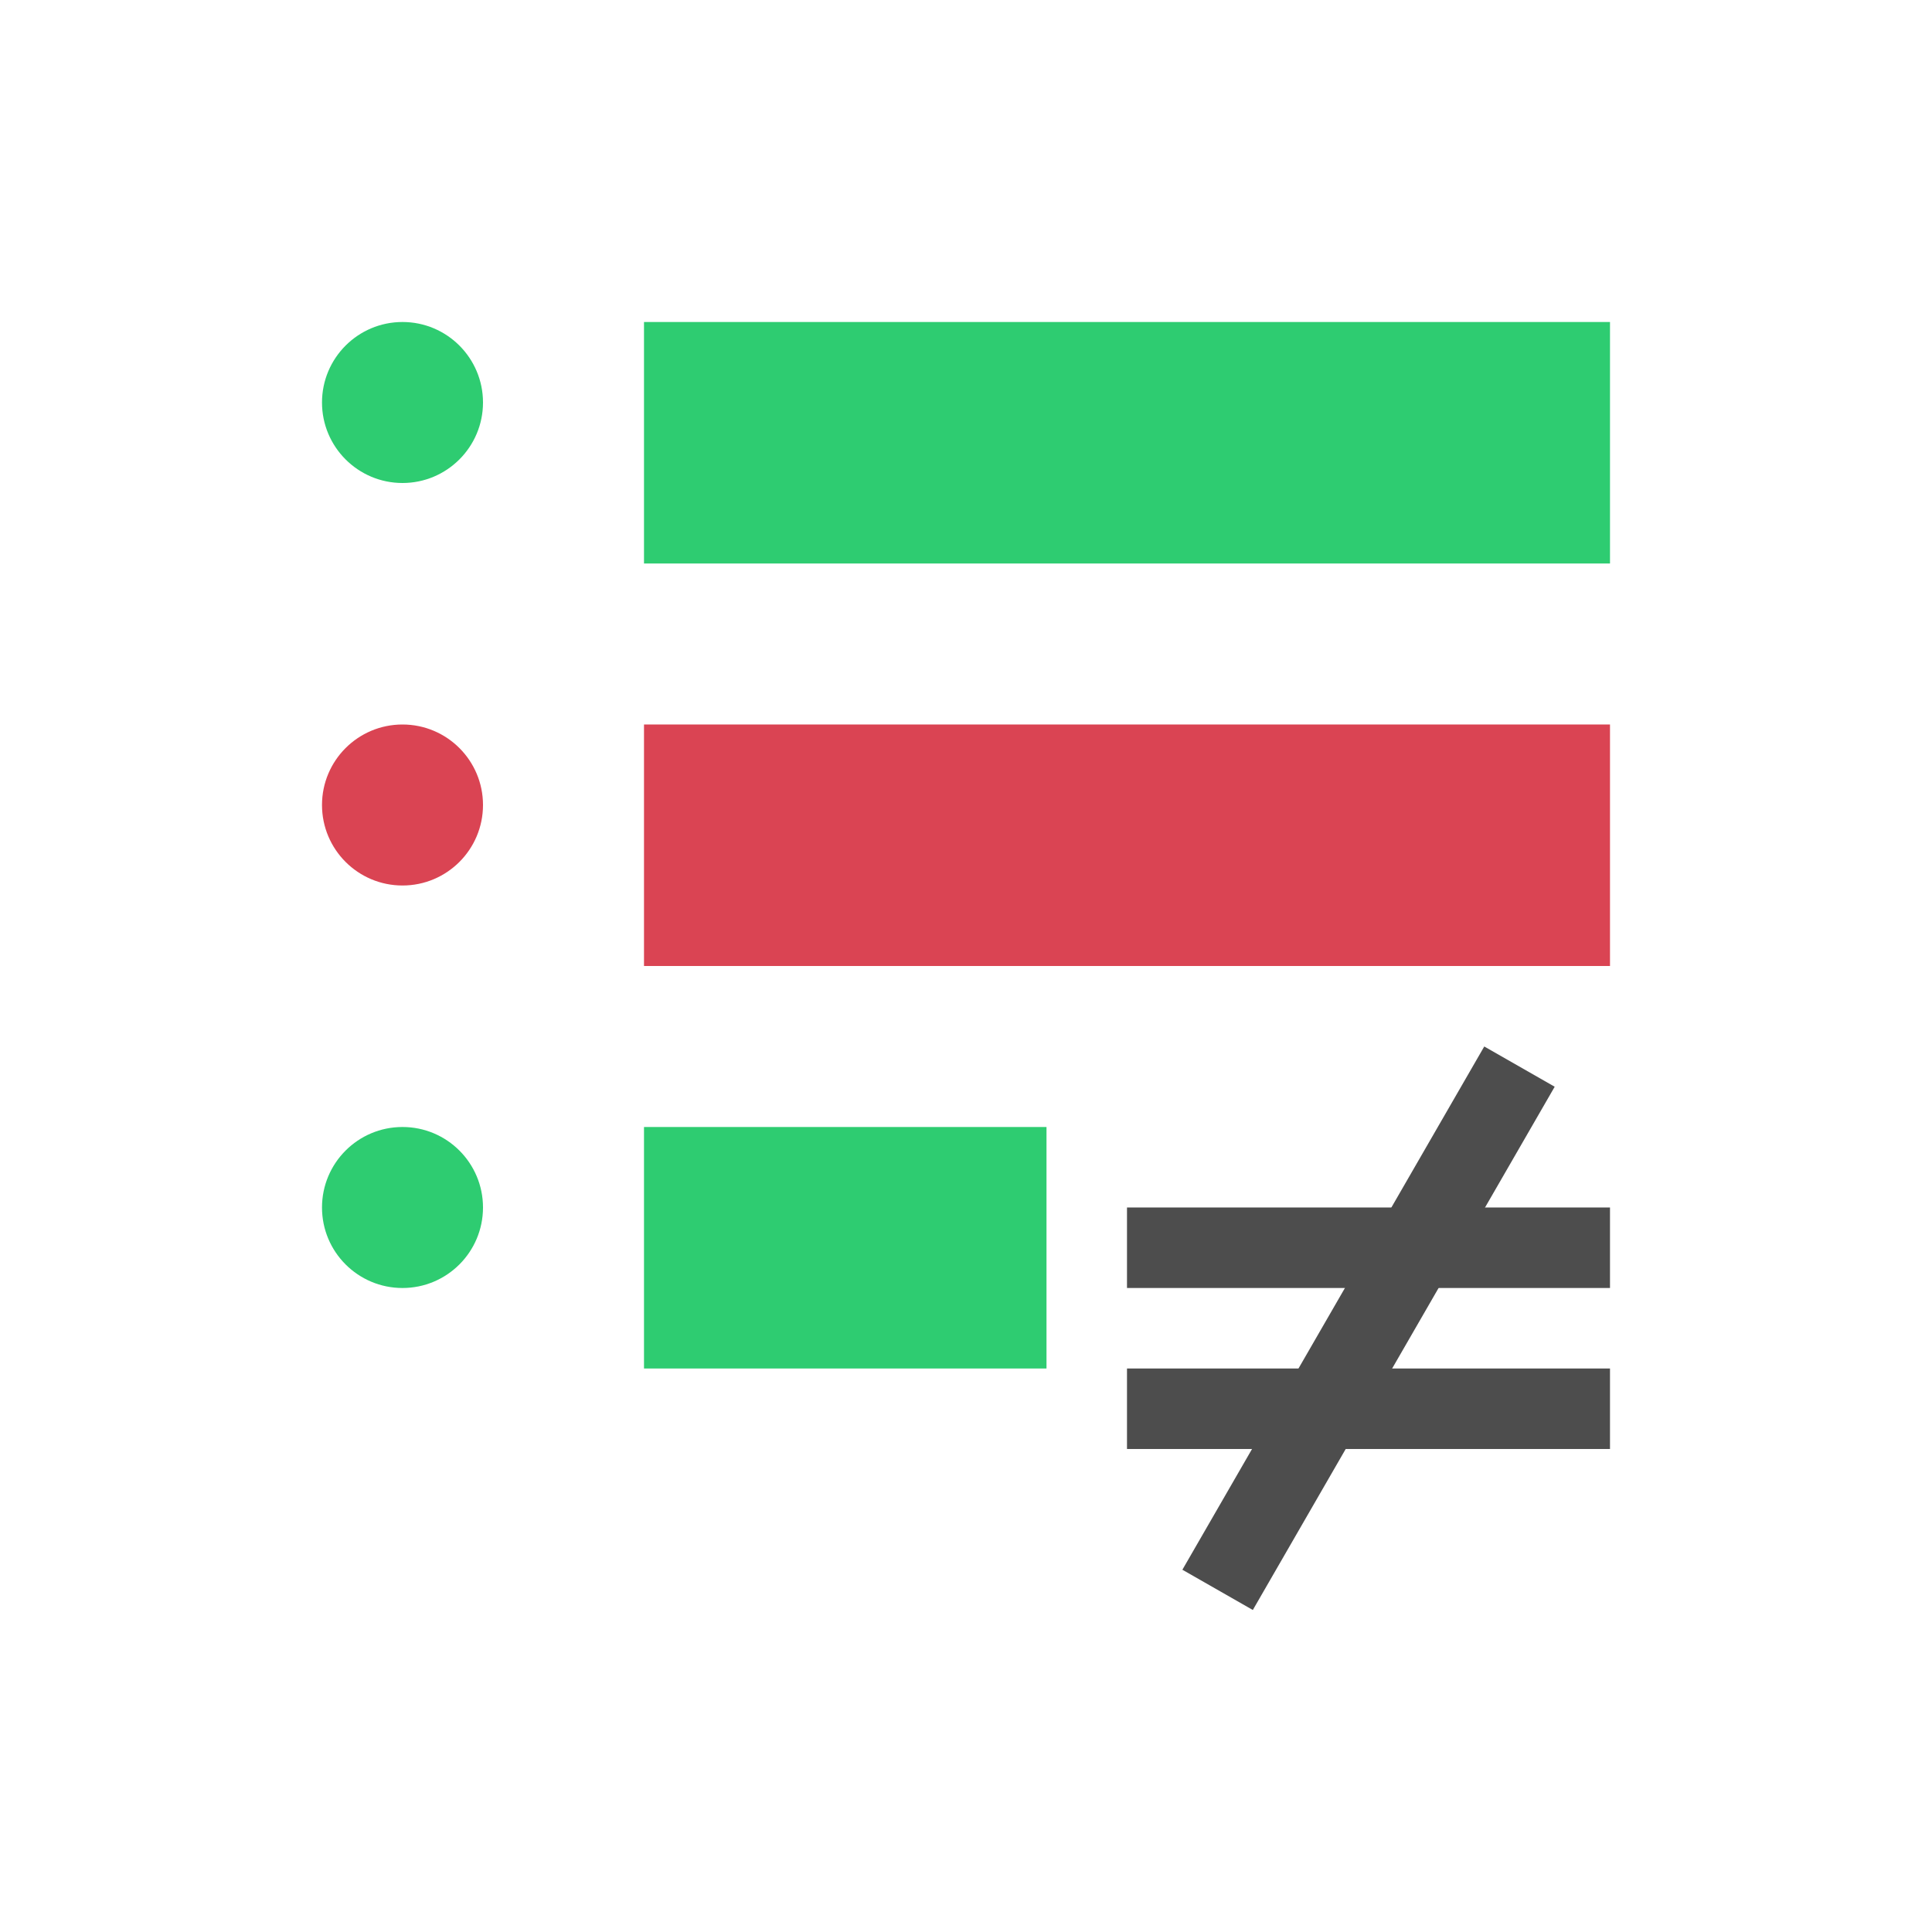
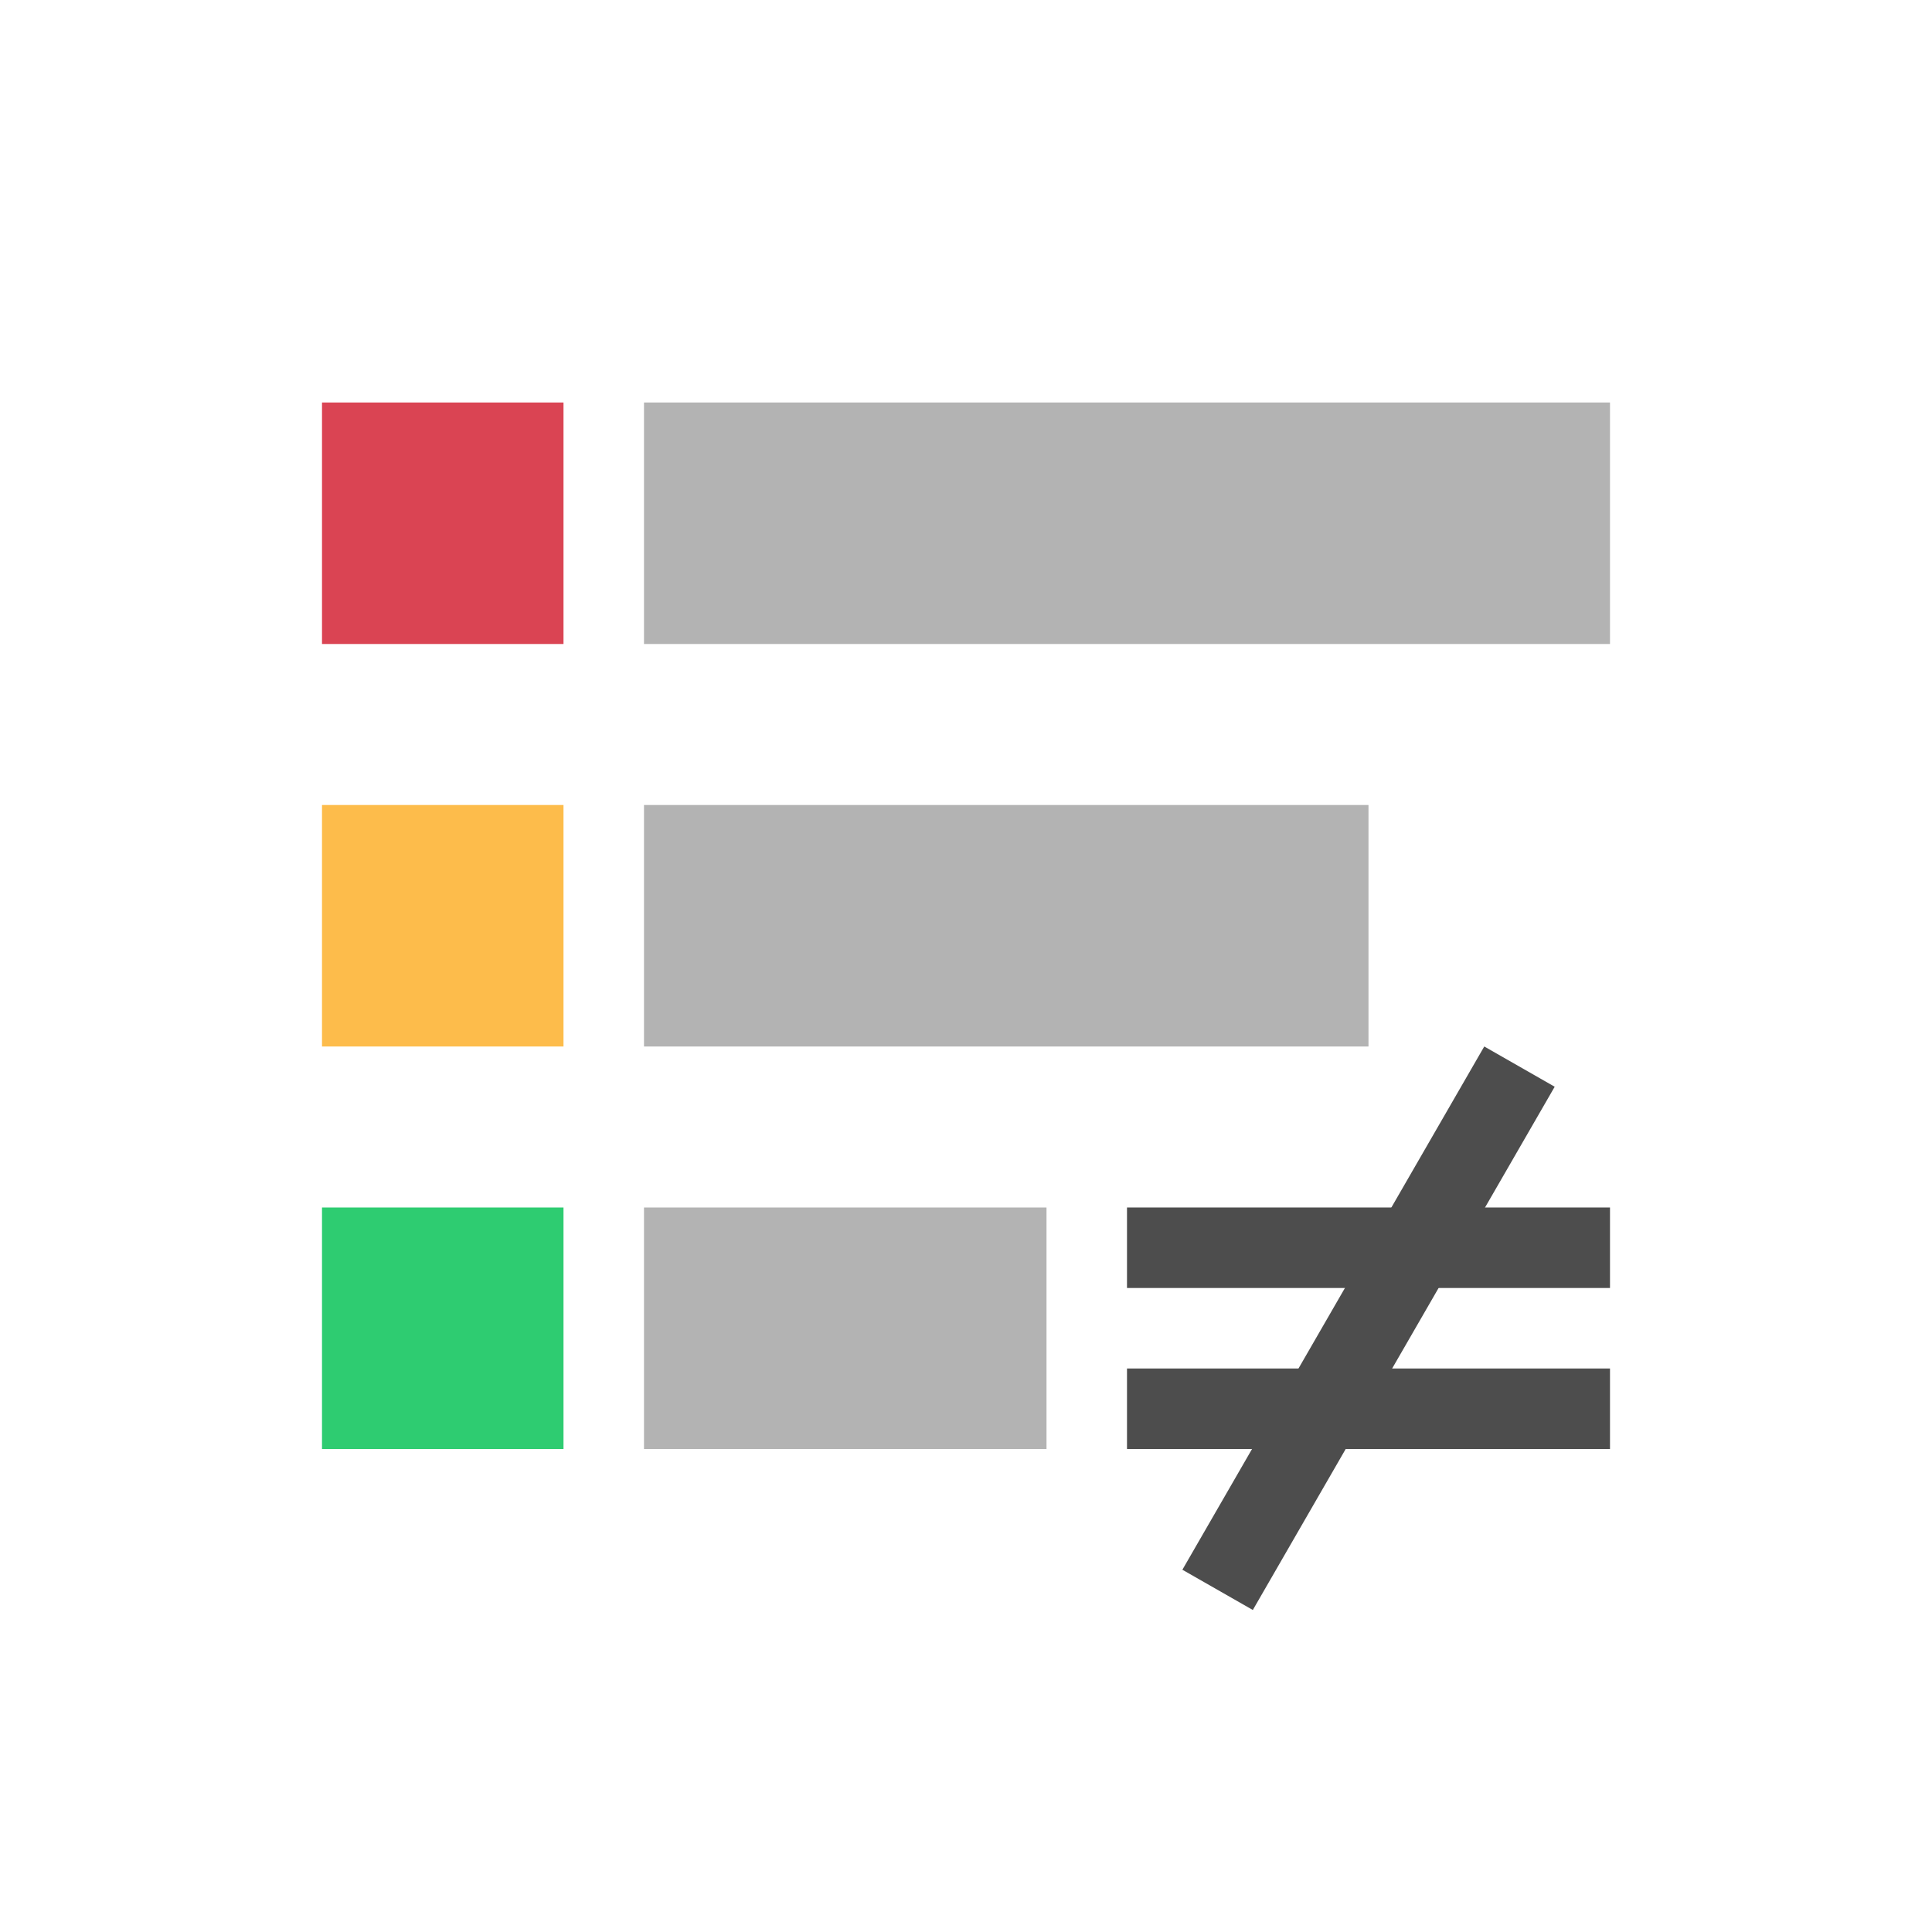
<svg xmlns="http://www.w3.org/2000/svg" width="24" height="24" id="svg2" version="1.1" viewBox="0 0 24 24">
  <defs id="defs4">
    </defs>
  <g id="layer1" transform="translate(1,-1029.362)">
-     <path style="color:#000000;fill:#2ecc71;fill-opacity:1;fill-rule:nonzero;stroke:none;stroke-width:1;marker:none;visibility:visible;display:inline;overflow:visible;enable-background:accumulate" id="path2994" d="M 7,5 C 7,5.552 6.328,6 5.5,6 4.672,6 4,5.552 4,5 4,4.448 4.672,4 5.5,4 c 0.828,0 1.5,0.448 1.5,1 z" transform="matrix(0.6666667,0,0,1,0.3333333,1029.362)" />
-     <rect style="color:#000000;fill:#2ecc71;fill-opacity:1;fill-rule:nonzero;stroke:none;stroke-width:1;marker:none;visibility:visible;display:inline;overflow:visible;enable-background:accumulate" id="rect2996" width="12" height="3" x="7" y="1033.362" />
-     <path style="color:#000000;fill:#da4453;fill-opacity:1;fill-rule:nonzero;stroke:none;stroke-width:1;marker:none;visibility:visible;display:inline;overflow:visible;enable-background:accumulate" d="m 7,1038.362 0,3 5,0 7,0 0,-1 0,-2 z" id="rect3000" />
-     <rect style="color:#000000;fill:#2ecc71;fill-opacity:1;fill-rule:nonzero;stroke:none;stroke-width:1;marker:none;visibility:visible;display:inline;overflow:visible;enable-background:accumulate" id="rect3004" width="5" height="3" x="7" y="1043.362" />
-     <path style="color:#000000;fill:#da4453;fill-opacity:1;fill-rule:nonzero;stroke:none;stroke-width:1;marker:none;visibility:visible;display:inline;overflow:visible;enable-background:accumulate" id="path3010" d="m 6,11 a 1,1 0 1 1 -2,0 1,1 0 1 1 2,0 z" transform="translate(-1,1028.362)" />
-     <path style="color:#000000;fill:#2ecc71;fill-opacity:1;fill-rule:nonzero;stroke:none;stroke-width:1;marker:none;visibility:visible;display:inline;overflow:visible;enable-background:accumulate" id="path3012" d="m 6,17 a 1,1 0 1 1 -2,0 1,1 0 1 1 2,0 z" transform="translate(-1,1027.362)" />
    <rect style="fill:#4d4d4d;fill-opacity:1;stroke:none" id="rect4035" width="0" height="11" x="-3" y="1033.362" />
    <rect style="fill:#4d4d4d;fill-opacity:1;stroke:none" id="rect4035-2" width="0" height="11" x="-9.14" y="1033.628" />
    <rect style="fill:#4d4d4d;fill-opacity:1;stroke:none" id="rect4035-5" width="0" height="11" x="8.901" y="1031.577" />
    <rect style="fill:#4d4d4d;fill-opacity:1;stroke:none" id="rect4035-8" width="0" height="11" x="-9.14" y="1033.628" />
    <rect style="fill:#4d4d4d;fill-opacity:1;stroke:none" id="rect4035-59" width="0" height="11" x="-9.14" y="1033.628" />
    <text id="text3781" y="1046.386" x="6.296" style="font-size:9px;font-style:normal;font-weight:normal;line-height:125%;letter-spacing:0px;word-spacing:0px;fill:#4d4d4d;fill-opacity:1;stroke:none;font-family:Sans" xml:space="preserve">
      <tspan id="tspan3783" x="6.296" y="1046.386" />
    </text>
    <text id="text3781-8" y="1040.522" x="7.032" style="font-size:9px;font-style:normal;font-weight:normal;line-height:125%;letter-spacing:0px;word-spacing:0px;fill:#4d4d4d;fill-opacity:1;stroke:none;font-family:Sans" xml:space="preserve">
      <tspan id="tspan3783-1" x="7.032" y="1040.522" />
    </text>
    <text id="text3781-4" y="1047.386" x="0.296" style="font-size:9px;font-style:normal;font-weight:normal;line-height:125%;letter-spacing:0px;word-spacing:0px;fill:#4d4d4d;fill-opacity:1;stroke:none;font-family:Sans" xml:space="preserve">
      <tspan id="tspan3783-13" x="0.296" y="1047.386" />
    </text>
    <rect style="fill:#4d4d4d;fill-opacity:1;stroke:none" id="rect4035-9" width="0" height="11" x="-9.14" y="1033.628" />
    <rect style="fill:#4d4d4d;fill-opacity:1;stroke:none" id="rect4035-5-7" width="0" height="11" x="8.901" y="1031.577" />
    <rect style="fill:#4d4d4d;fill-opacity:1;stroke:none" id="rect4035-9-0" width="0" height="11" x="-29.14" y="1033.628" />
    <rect style="fill:#4d4d4d;fill-opacity:1;stroke:none" id="rect4035-5-7-5" width="0" height="11" x="-11.099" y="1031.577" />
-     <g id="g3069" transform="translate(3.999995,3.999917)">
-       <rect y="1042.362" x="9" height="1" width="6" id="rect3072-6-1-9-5-8" style="color:#000000;fill:#4d4d4d;fill-opacity:1;fill-rule:nonzero;stroke:none;stroke-width:2;marker:none;visibility:visible;display:inline;overflow:visible;enable-background:accumulate" />
-       <rect y="1040.362" x="9" height="1" width="6" id="rect3074-7-1-8-4-7" style="color:#000000;fill:#4d4d4d;fill-opacity:1;fill-rule:nonzero;stroke:none;stroke-width:2;marker:none;visibility:visible;display:inline;overflow:visible;enable-background:accumulate" />
-       <path id="rect3076-8-1-4-8-7" d="m 13.438,1038.362 -3.75,6.5 0.875,0.5 3.75,-6.5 -0.875,-0.5 z" style="color:#000000;fill:#4d4d4d;fill-opacity:1;fill-rule:nonzero;stroke:none;stroke-width:2;marker:none;visibility:visible;display:inline;overflow:visible;enable-background:accumulate" />
+     <rect style="fill:#da4453;fill-opacity:1;stroke:none" id="rect4170" width="3" height="3" x="3" y="1034.362" />
+     <rect style="fill:#fdbc4b;fill-opacity:1;stroke:none" id="rect4172" width="3" height="3" x="3" y="1039.362" />
+     <rect style="fill:#2ecc71;fill-opacity:1;stroke:none" id="rect4174" width="3" height="3" x="3" y="1044.362" />
+     <rect style="fill:#4d4d4d;fill-opacity:1;stroke:none" id="rect4035-1" width="0" height="11" x="-3" y="1034.362" />
+     <rect style="fill:#4d4d4d;fill-opacity:1;stroke:none" id="rect4035-2-9" width="0" height="11" x="-9.14" y="1034.628" />
+     <rect style="fill:#4d4d4d;fill-opacity:1;stroke:none" id="rect4035-5-3" width="0" height="11" x="8.901" y="1032.577" />
+     <rect style="fill:#4d4d4d;fill-opacity:1;stroke:none" id="rect4035-8-3" width="0" height="11" x="-9.14" y="1034.628" />
+     <rect style="fill:#4d4d4d;fill-opacity:1;stroke:none" id="rect4035-59-7" width="0" height="11" x="-9.14" y="1034.628" />
+     <text id="text3781-6" y="1047.386" x="6.296" style="font-style:normal;font-weight:normal;font-size:9px;line-height:125%;font-family:Sans;letter-spacing:0px;word-spacing:0px;fill:#4d4d4d;fill-opacity:1;stroke:none" xml:space="preserve">
+       <tspan id="tspan3783-5" x="6.296" y="1047.386" />
+     </text>
+     <text id="text3781-8-3" y="1041.522" x="7.032" style="font-style:normal;font-weight:normal;font-size:9px;line-height:125%;font-family:Sans;letter-spacing:0px;word-spacing:0px;fill:#4d4d4d;fill-opacity:1;stroke:none" xml:space="preserve">
+       <tspan id="tspan3783-1-7" x="7.032" y="1041.522" />
+     </text>
+     <text id="text3781-4-8" y="1048.386" x="0.296" style="font-style:normal;font-weight:normal;font-size:9px;line-height:125%;font-family:Sans;letter-spacing:0px;word-spacing:0px;fill:#4d4d4d;fill-opacity:1;stroke:none" xml:space="preserve">
+       <tspan id="tspan3783-13-3" x="0.296" y="1048.386" />
+     </text>
+     <rect style="fill:#4d4d4d;fill-opacity:1;stroke:none" id="rect4035-9-9" width="0" height="11" x="-9.14" y="1034.628" />
+     <rect style="fill:#4d4d4d;fill-opacity:1;stroke:none" id="rect4035-5-7-7" width="0" height="11" x="8.901" y="1032.577" />
+     <rect style="fill:#4d4d4d;fill-opacity:1;stroke:none" id="rect4035-9-0-6" width="0" height="11" x="-29.14" y="1034.628" />
+     <rect style="fill:#4d4d4d;fill-opacity:1;stroke:none" id="rect4035-5-7-5-5" width="0" height="11" x="-11.099" y="1032.577" />
+     <path style="color:#000000;display:inline;overflow:visible;visibility:visible;fill:#b3b3b3;fill-opacity:1;fill-rule:nonzero;stroke:none;stroke-width:2;marker:none;enable-background:accumulate" d="M 8 5 L 8 8 L 20 8 L 20 5 L 8 5 z " transform="translate(-1,1029.362)" id="rect4199-6-7" />
+     <path style="color:#000000;display:inline;overflow:visible;visibility:visible;fill:#b3b3b3;fill-opacity:1;fill-rule:nonzero;stroke:none;stroke-width:2;marker:none;enable-background:accumulate" d="M 8 10 L 8 13 L 17 13 L 17 10 L 8 10 z " transform="translate(-1,1029.362)" id="rect4203-4-1" />
+     <g id="g3069-1" transform="translate(3.999995,3.9999)">
+       <rect y="1042.362" x="9" height="1" width="6" id="rect3072-6-1-9-5-8-4" style="color:#000000;display:inline;overflow:visible;visibility:visible;fill:#4d4d4d;fill-opacity:1;fill-rule:nonzero;stroke:none;stroke-width:2;marker:none;enable-background:accumulate" />
+       <rect y="1040.362" x="9" height="1" width="6" id="rect3074-7-1-8-4-7-1" style="color:#000000;display:inline;overflow:visible;visibility:visible;fill:#4d4d4d;fill-opacity:1;fill-rule:nonzero;stroke:none;stroke-width:2;marker:none;enable-background:accumulate" />
+       <path id="rect3076-8-1-4-8-7-3" d="m 13.438,1038.362 -3.75,6.5 0.875,0.5 3.75,-6.5 -0.875,-0.5 z" style="color:#000000;display:inline;overflow:visible;visibility:visible;fill:#4d4d4d;fill-opacity:1;fill-rule:nonzero;stroke:none;stroke-width:2;marker:none;enable-background:accumulate" />
    </g>
+     <path style="color:#000000;display:inline;overflow:visible;visibility:visible;fill:#b3b3b3;fill-opacity:1;fill-rule:nonzero;stroke:none;stroke-width:2;marker:none;enable-background:accumulate" d="M 8 15 L 8 18 L 13 18 L 13 15 L 8 15 z " transform="translate(-1,1029.362)" id="rect4199-6-7-1" />
  </g>
</svg>
